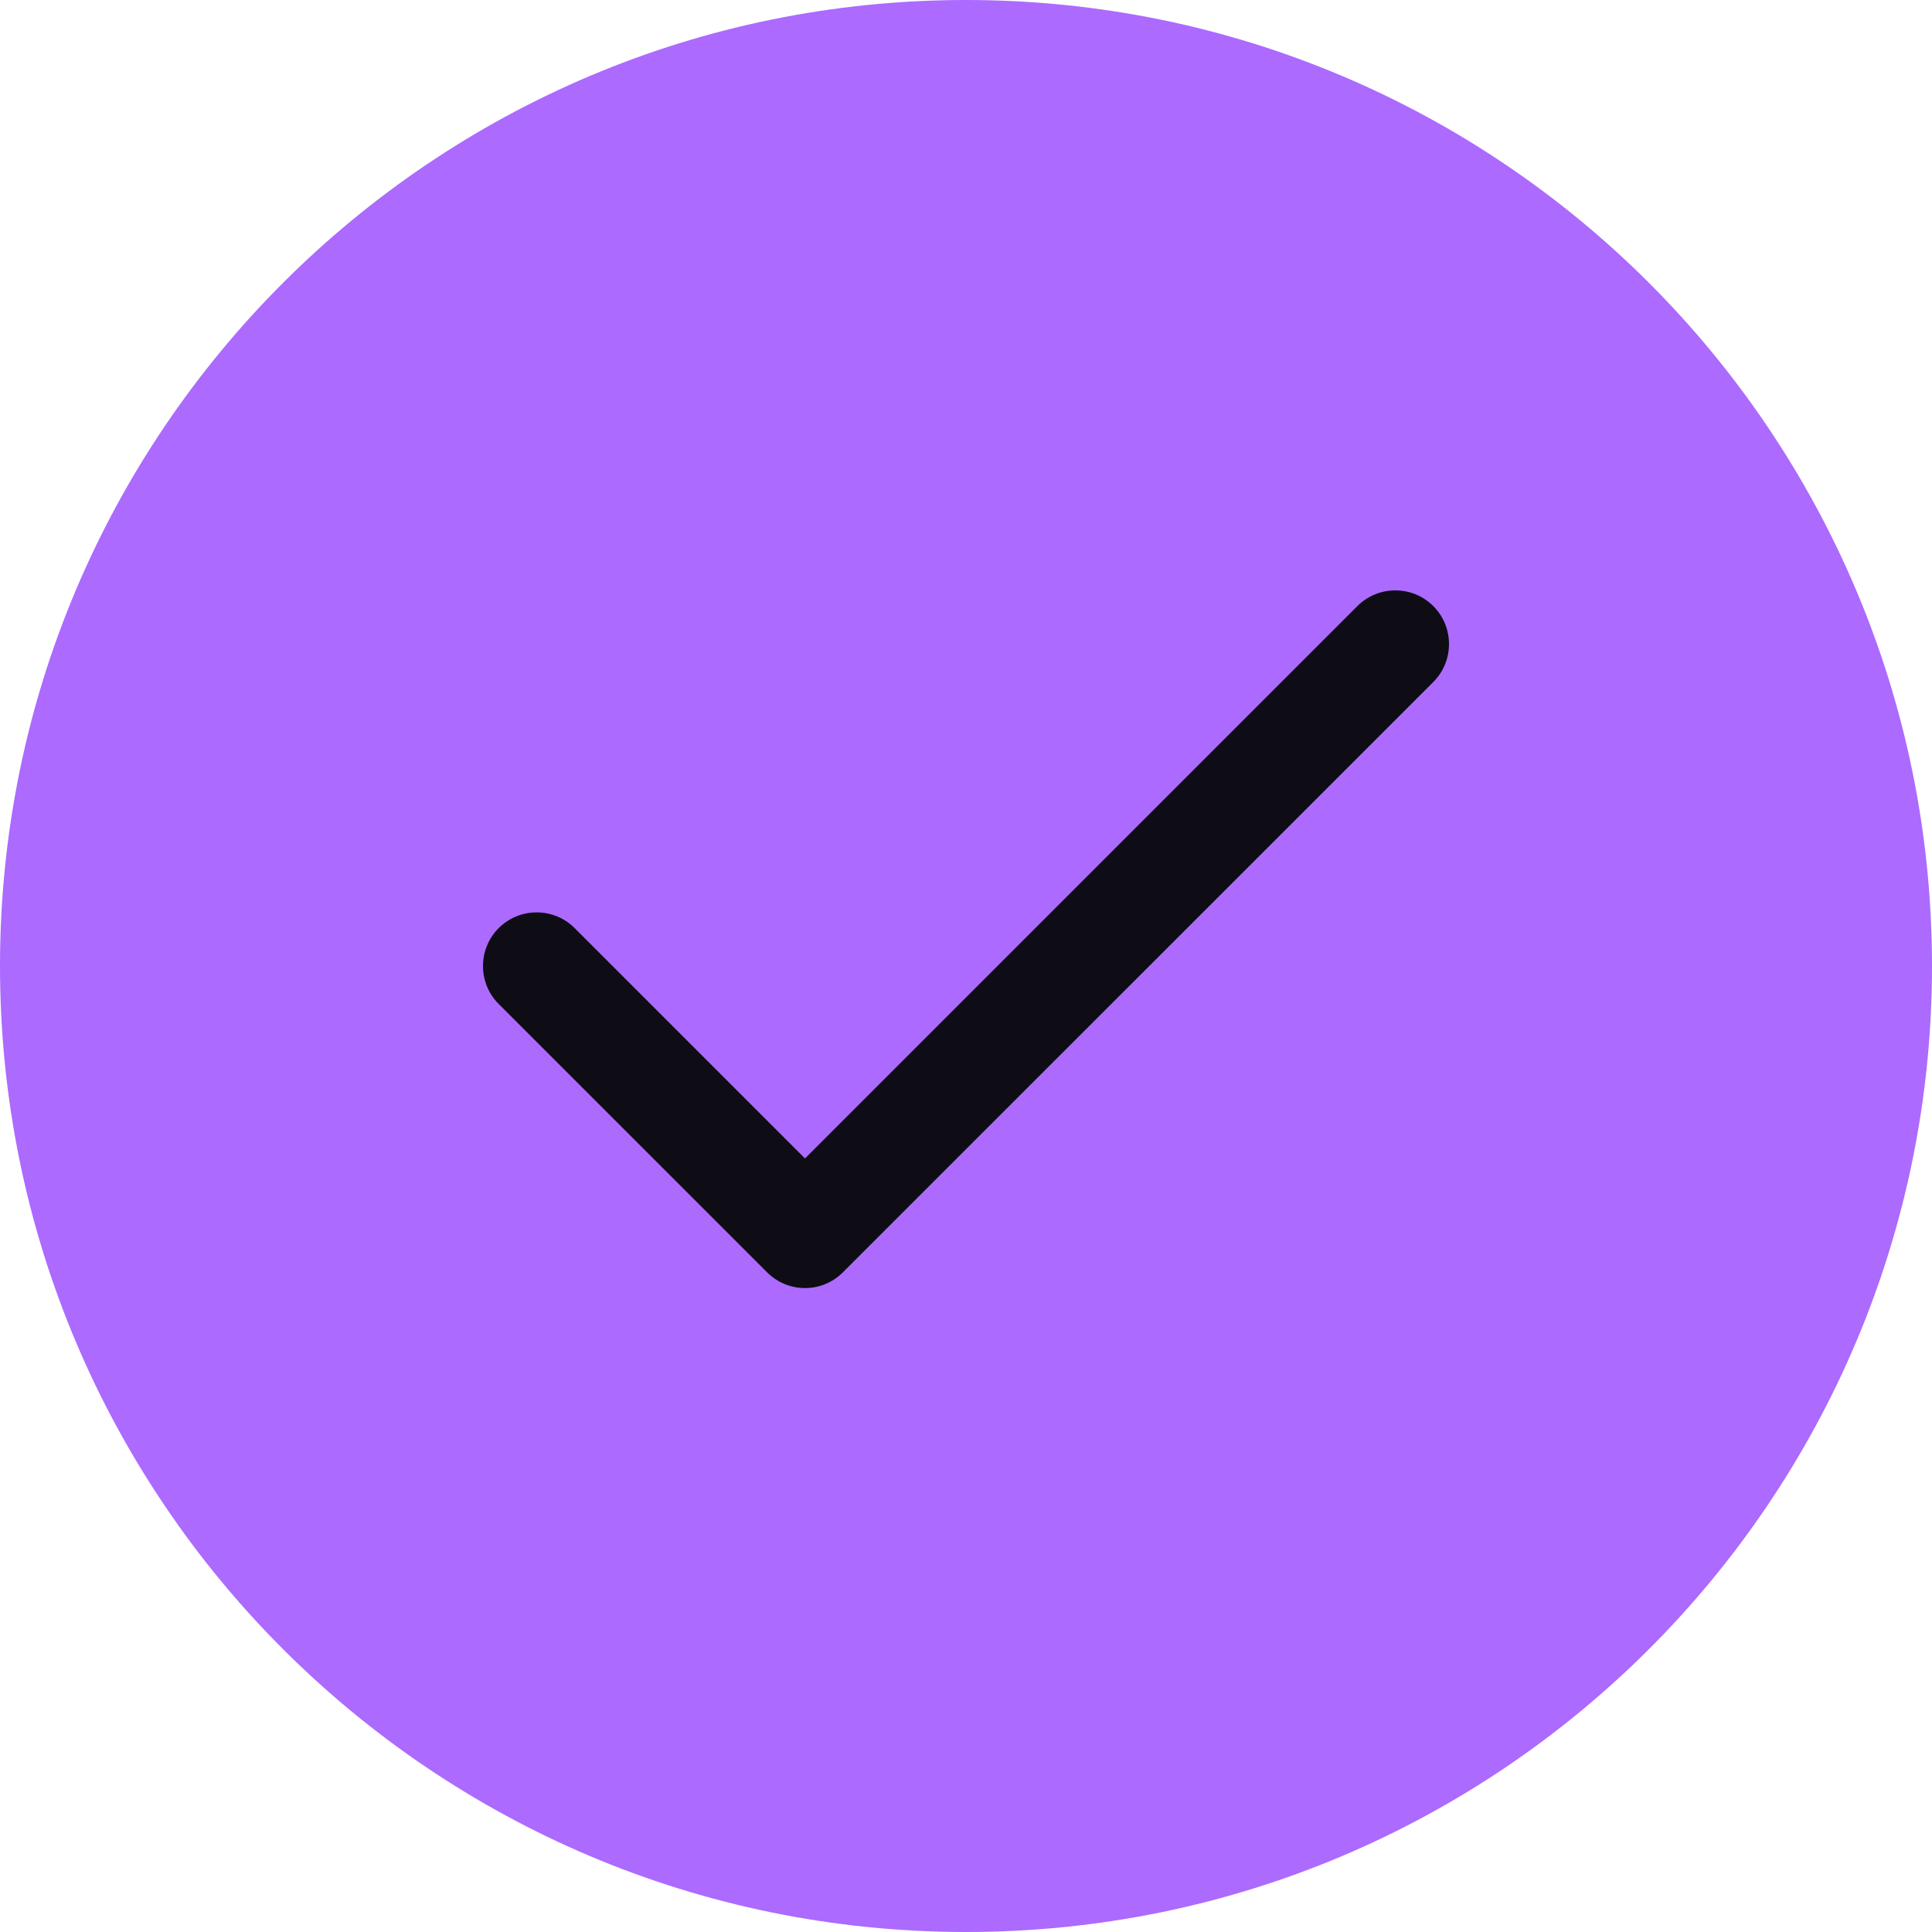
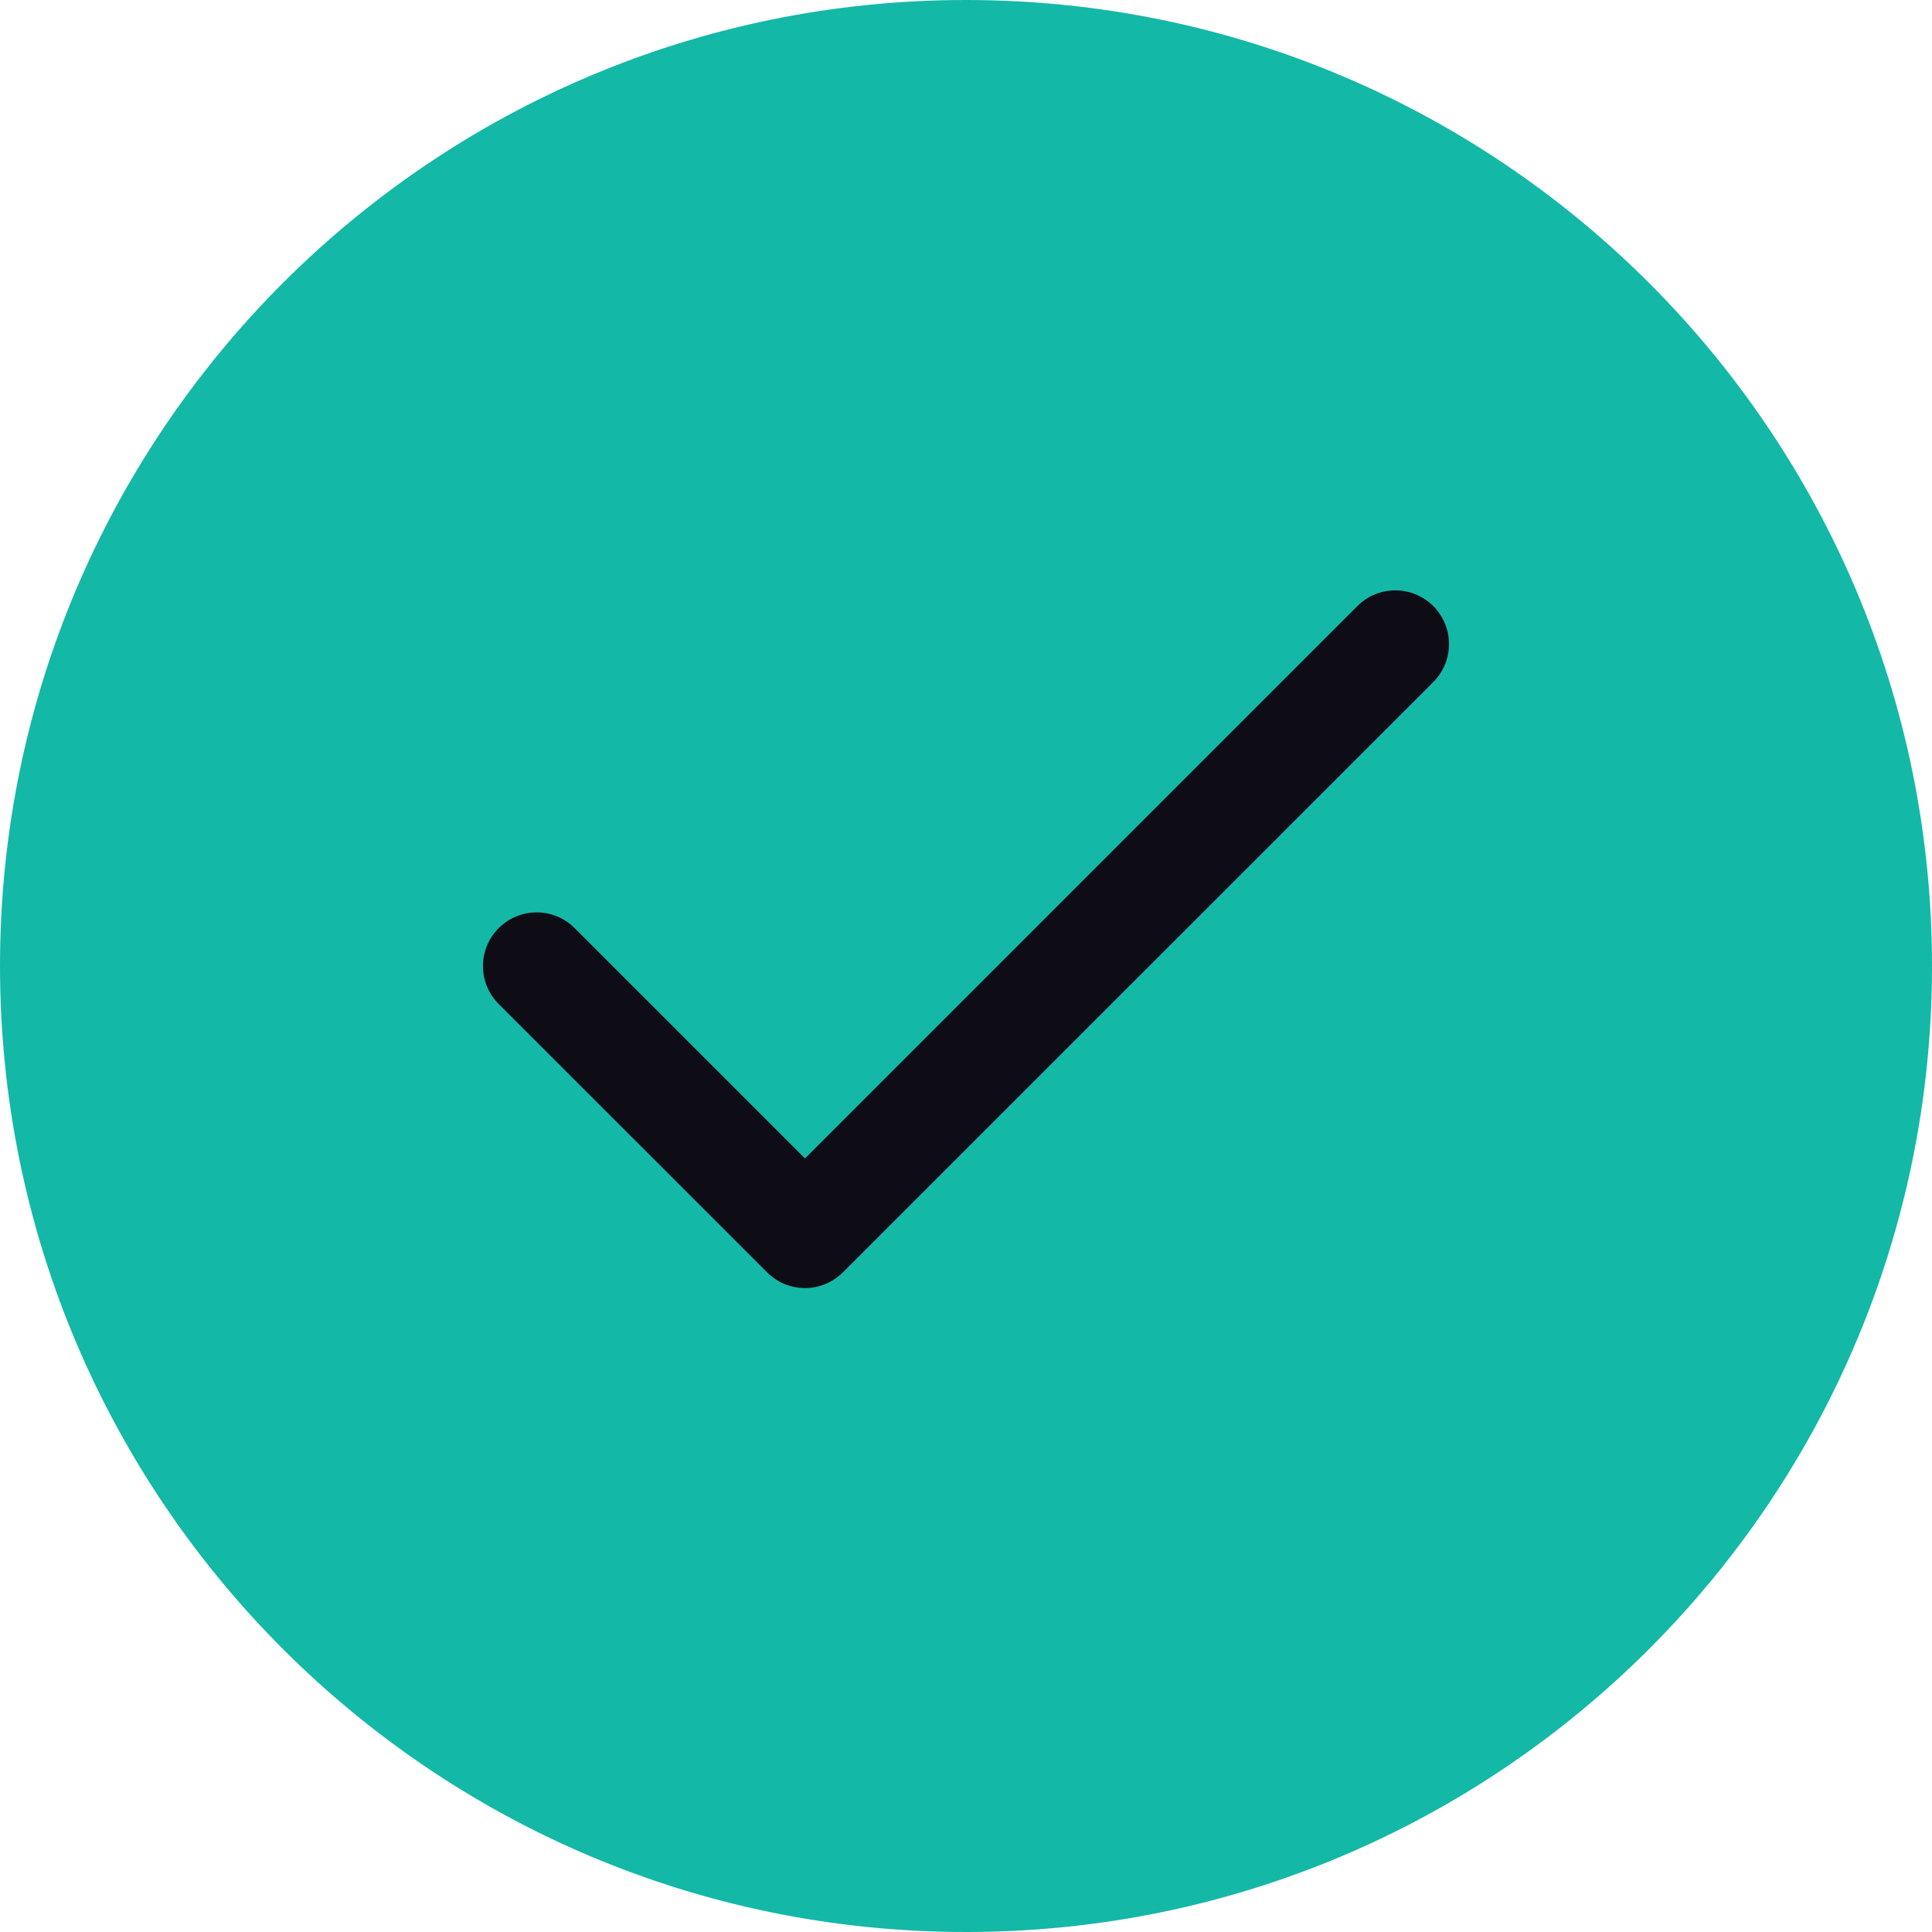
<svg xmlns="http://www.w3.org/2000/svg" width="24" height="24" viewBox="0 0 24 24" fill="none">
-   <rect width="24" height="24" rx="12" fill="#AC6AFF" />
+   <rect width="24" height="24" rx="12" fill="#14b8a7" />
  <path fill-rule="evenodd" clip-rule="evenodd" d="M17.805 7.529C18.065 7.79 18.065 8.212 17.805 8.472L10.471 15.805C10.211 16.066 9.789 16.066 9.529 15.805L6.195 12.472C5.935 12.212 5.935 11.79 6.195 11.529C6.456 11.269 6.878 11.269 7.138 11.529L10 14.391L16.862 7.529C17.122 7.269 17.544 7.269 17.805 7.529Z" fill="#0E0C15" />
</svg>
